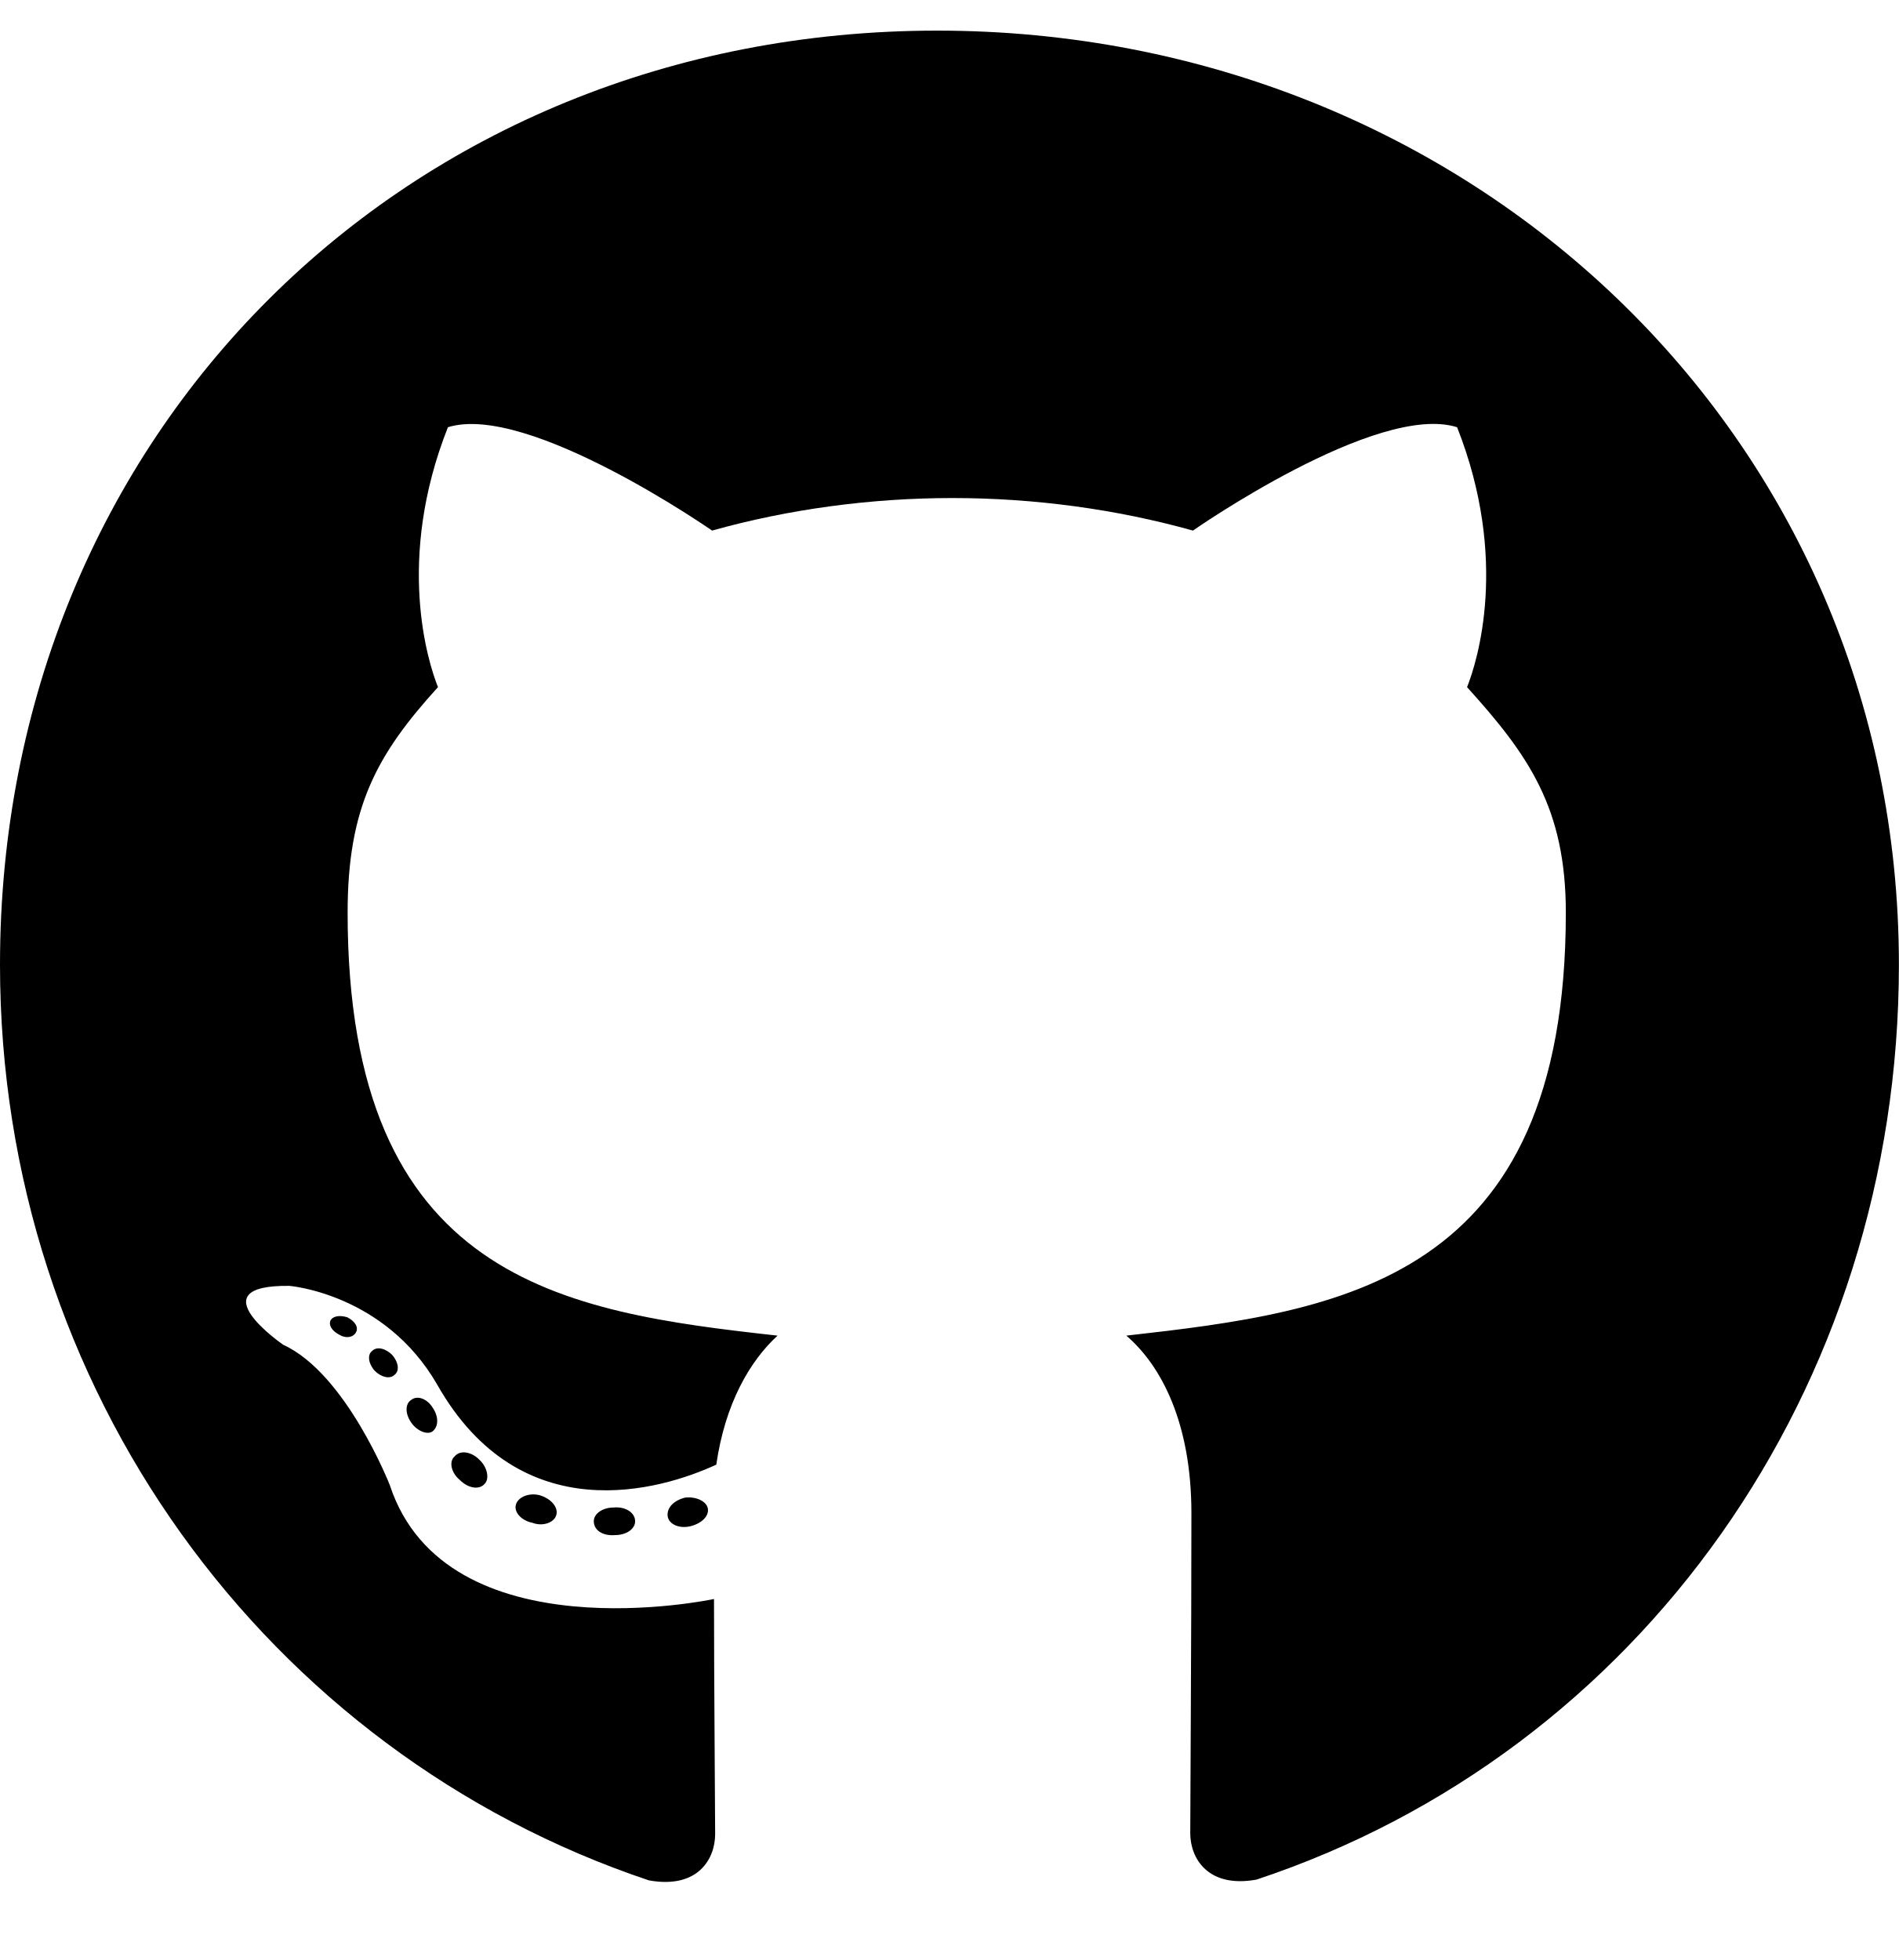
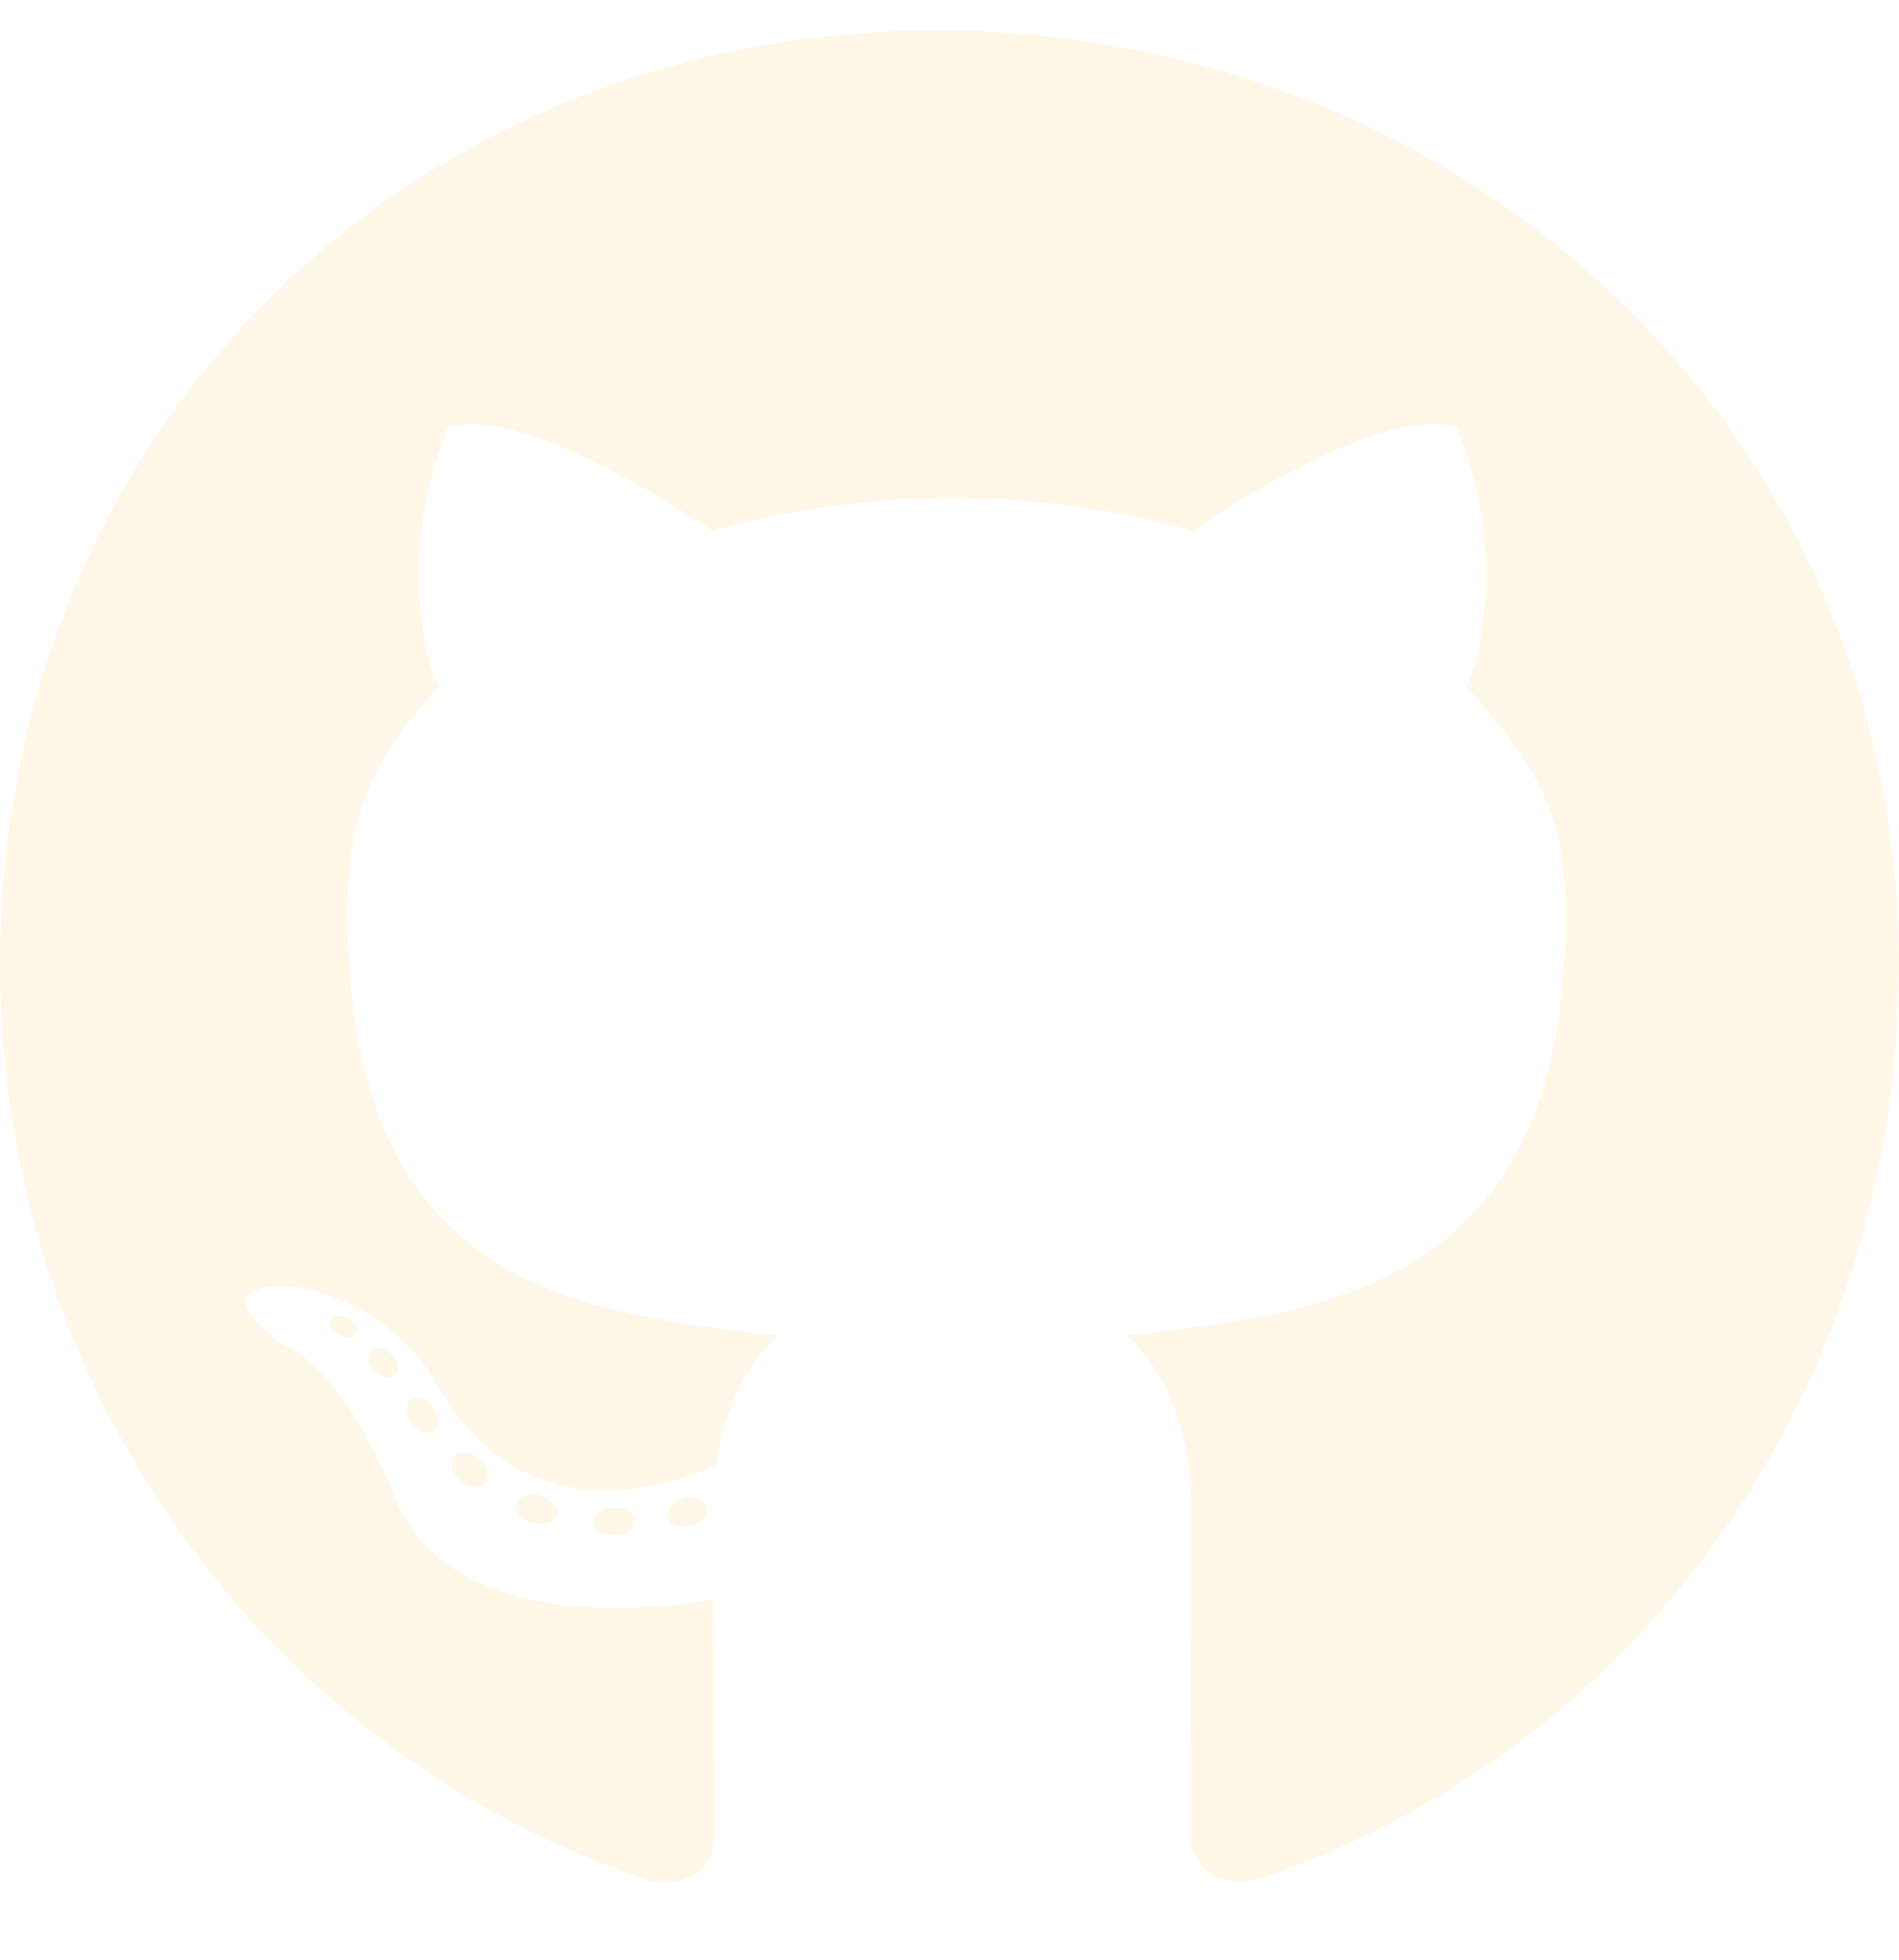
<svg xmlns="http://www.w3.org/2000/svg" viewBox="0 0 496 512">
-   <path d="M165.9 397.4c0 2-2.3 3.6-5.2 3.6-3.3.3-5.6-1.3-5.6-3.6 0-2 2.3-3.6 5.2-3.6 3-.3 5.6 1.3 5.6 3.6zm-31.1-4.5c-.7 2 1.3 4.3 4.3 4.9 2.6 1 5.6 0 6.2-2s-1.3-4.3-4.3-5.2c-2.6-.7-5.5.3-6.2 2.3zm44.2-1.7c-2.9.7-4.9 2.6-4.6 4.9.3 2 2.9 3.3 5.9 2.6 2.9-.7 4.9-2.6 4.6-4.6-.3-1.9-3-3.2-5.9-2.9zM244.8 8C106.1 8 0 113.3 0 252c0 110.9 69.8 205.8 169.5 239.2 12.8 2.3 17.3-5.6 17.3-12.1 0-6.2-.3-40.4-.3-61.4 0 0-70 15-84.7-29.8 0 0-11.4-29.1-27.8-36.6 0 0-22.9-15.7 1.6-15.4 0 0 24.9 2 38.6 25.8 21.9 38.6 58.6 27.5 72.9 20.9 2.3-16 8.8-27.1 16-33.7-55.9-6.2-112.3-14.3-112.3-110.5 0-27.5 7.6-41.3 23.6-58.9-2.6-6.5-11.1-33.3 2.6-67.9 20.9-6.5 69 27 69 27 20-5.6 41.5-8.5 62.8-8.5s42.8 2.9 62.8 8.5c0 0 48.1-33.6 69-27 13.7 34.7 5.2 61.4 2.6 67.9 16 17.7 25.8 31.5 25.8 58.9 0 96.5-58.9 104.2-114.8 110.5 9.2 7.9 17 22.9 17 46.4 0 33.7-.3 75.4-.3 83.6 0 6.5 4.6 14.4 17.3 12.1C428.2 457.8 496 362.9 496 252 496 113.3 383.5 8 244.8 8zM97.2 352.9c-1.3 1-1 3.3.7 5.2 1.6 1.6 3.9 2.3 5.2 1 1.3-1 1-3.3-.7-5.2-1.6-1.6-3.9-2.3-5.2-1zm-10.8-8.1c-.7 1.3.3 2.9 2.3 3.9 1.6 1 3.6.7 4.3-.7.7-1.3-.3-2.9-2.3-3.9-2-.6-3.6-.3-4.3.7zm32.4 35.6c-1.6 1.3-1 4.3 1.3 6.2 2.3 2.3 5.2 2.6 6.5 1 1.3-1.3.7-4.3-1.3-6.2-2.2-2.3-5.2-2.6-6.5-1zm-11.4-14.7c-1.6 1-1.6 3.6 0 5.9 1.6 2.3 4.3 3.3 5.6 2.3 1.6-1.3 1.6-3.9 0-6.2-1.4-2.3-4-3.3-5.6-2z" />
+   <path fill="#fff7e7" d="M165.9 397.4c0 2-2.3 3.6-5.2 3.6-3.3.3-5.6-1.3-5.6-3.6 0-2 2.3-3.6 5.2-3.6 3-.3 5.6 1.3 5.6 3.6zm-31.1-4.5c-.7 2 1.3 4.3 4.3 4.9 2.6 1 5.6 0 6.2-2s-1.3-4.3-4.3-5.2c-2.6-.7-5.5.3-6.2 2.3zm44.2-1.7c-2.9.7-4.9 2.6-4.6 4.9.3 2 2.9 3.3 5.9 2.6 2.9-.7 4.9-2.6 4.6-4.6-.3-1.9-3-3.2-5.9-2.9zM244.8 8C106.1 8 0 113.3 0 252c0 110.9 69.8 205.8 169.5 239.2 12.8 2.3 17.3-5.6 17.3-12.1 0-6.2-.3-40.4-.3-61.4 0 0-70 15-84.7-29.8 0 0-11.4-29.1-27.8-36.6 0 0-22.9-15.7 1.6-15.4 0 0 24.9 2 38.6 25.8 21.9 38.6 58.6 27.5 72.9 20.9 2.3-16 8.8-27.1 16-33.7-55.9-6.2-112.3-14.3-112.3-110.5 0-27.5 7.6-41.3 23.6-58.9-2.6-6.5-11.1-33.3 2.6-67.9 20.9-6.5 69 27 69 27 20-5.6 41.5-8.5 62.8-8.5s42.8 2.9 62.8 8.5c0 0 48.1-33.6 69-27 13.7 34.7 5.2 61.4 2.6 67.9 16 17.7 25.8 31.5 25.8 58.9 0 96.5-58.9 104.2-114.8 110.5 9.2 7.9 17 22.9 17 46.4 0 33.7-.3 75.4-.3 83.6 0 6.5 4.6 14.4 17.3 12.1C428.2 457.8 496 362.9 496 252 496 113.3 383.5 8 244.8 8zM97.2 352.9c-1.3 1-1 3.3.7 5.2 1.6 1.6 3.9 2.3 5.2 1 1.3-1 1-3.3-.7-5.2-1.6-1.6-3.9-2.3-5.2-1zm-10.8-8.1c-.7 1.3.3 2.9 2.3 3.9 1.6 1 3.6.7 4.3-.7.7-1.3-.3-2.9-2.3-3.9-2-.6-3.6-.3-4.3.7zm32.4 35.6c-1.6 1.3-1 4.3 1.3 6.2 2.3 2.3 5.2 2.6 6.5 1 1.3-1.3.7-4.3-1.3-6.2-2.2-2.3-5.2-2.6-6.5-1zm-11.4-14.7c-1.6 1-1.6 3.6 0 5.9 1.6 2.3 4.3 3.3 5.6 2.3 1.6-1.3 1.6-3.9 0-6.2-1.4-2.3-4-3.3-5.6-2z" />
</svg>
